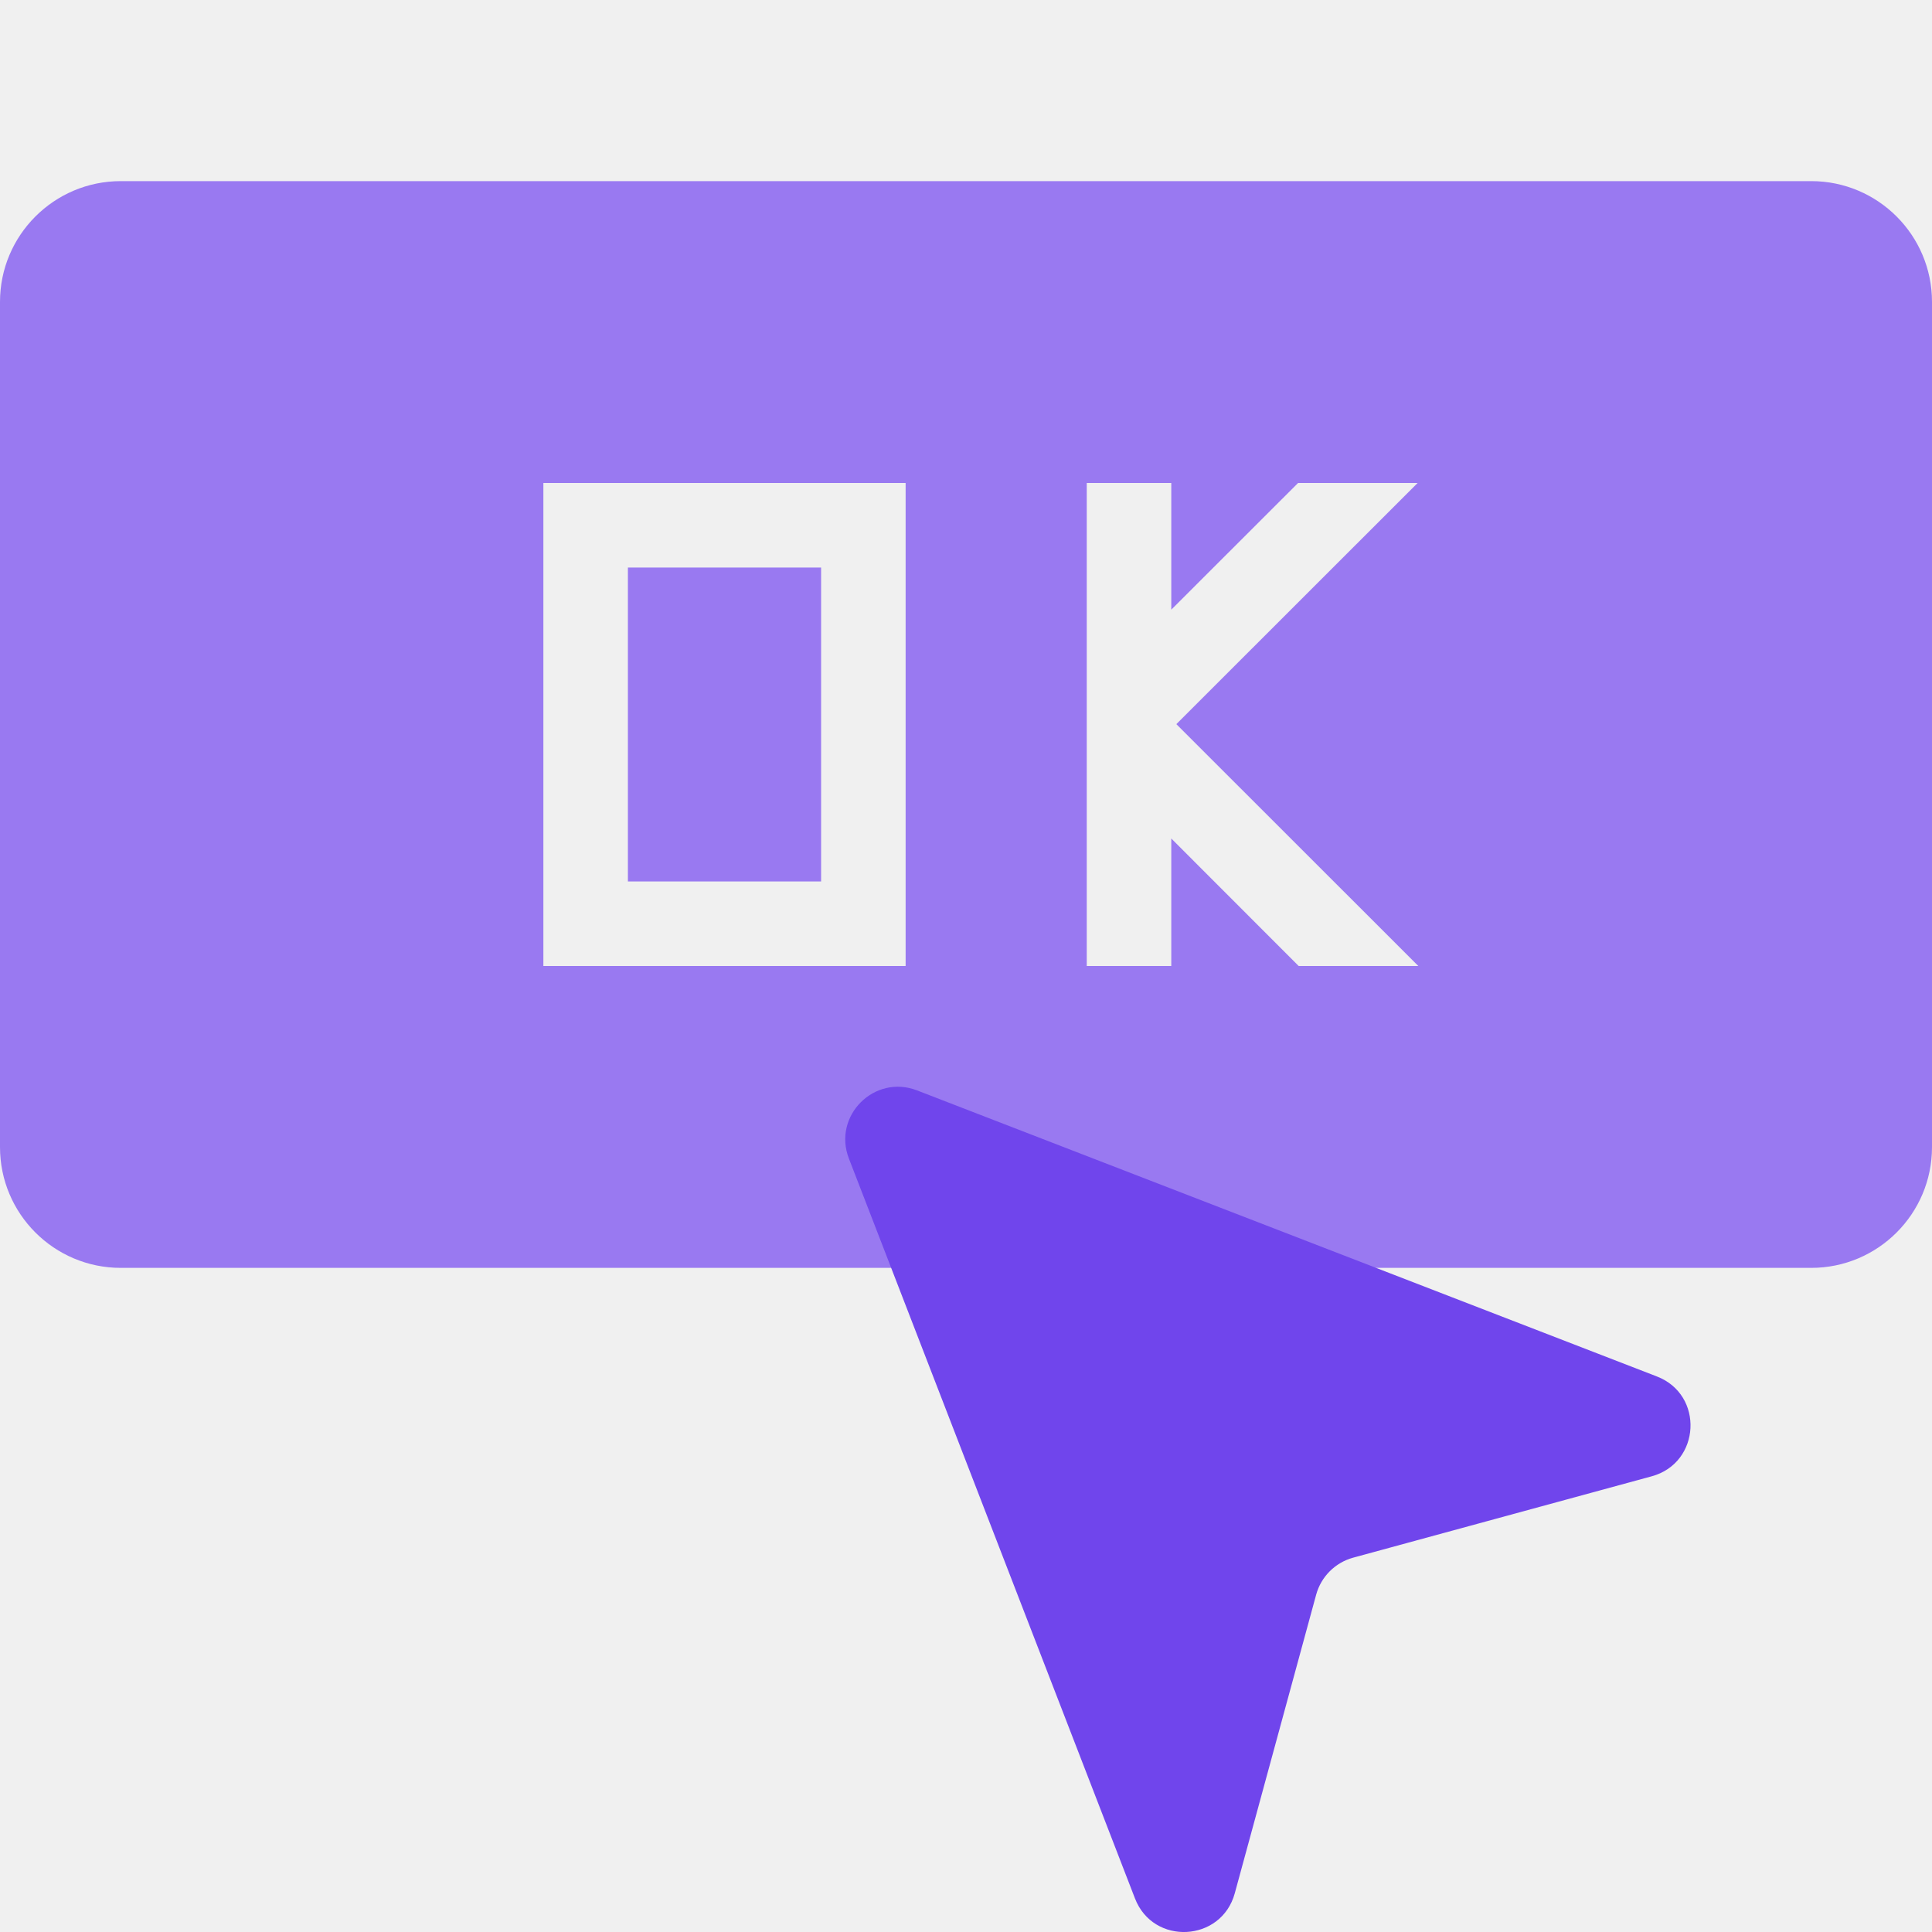
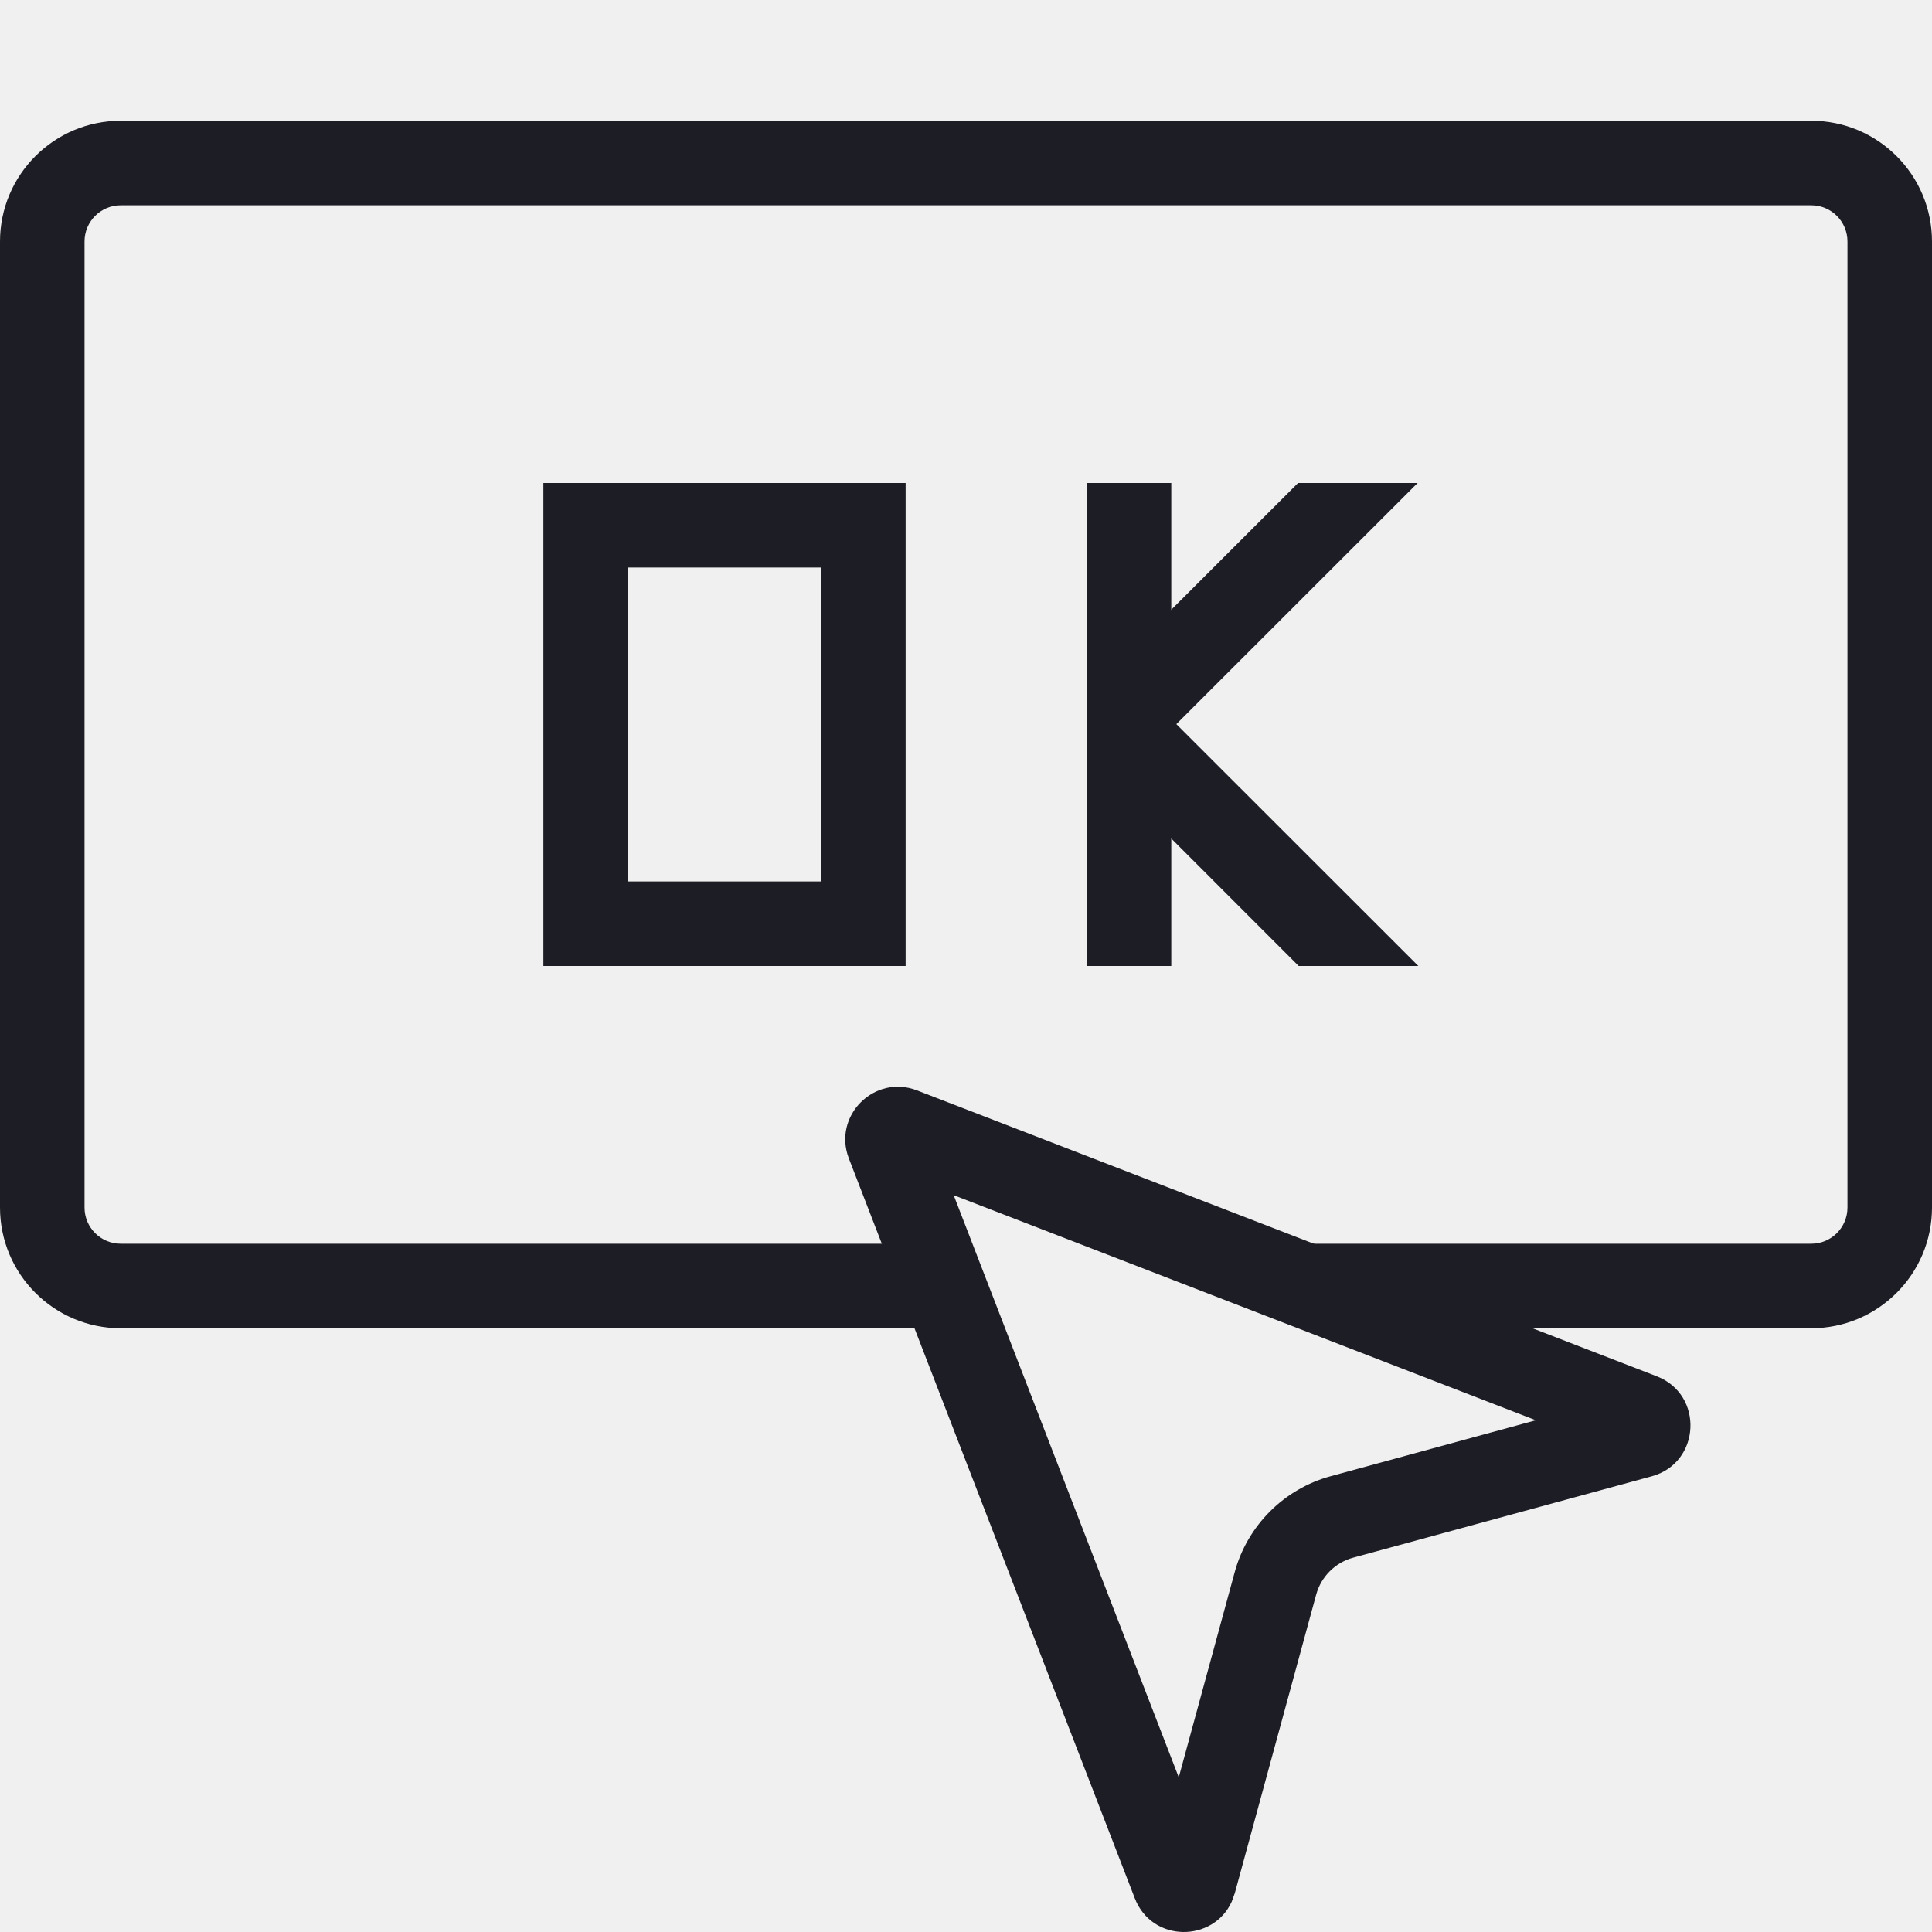
<svg xmlns="http://www.w3.org/2000/svg" width="16" height="16" viewBox="0 0 16 16" fill="none">
-   <g clip-path="url(#clip0_451_70269)">
-     <path d="M15 1.5C15.552 1.5 16 1.948 16 2.5V9.5C16 10.052 15.552 10.5 15 10.5H1C0.448 10.5 0 10.052 0 9.5V2.5C0 1.948 0.448 1.5 1 1.5H15ZM4.5 4V8H7.5V4H4.5ZM9 4V8H9.7V6.944L10.755 8H11.746L9.742 5.997L11.74 4H10.75L9.7 5.049V4H9ZM6.8 4.7V7.3H5.2V4.7H6.8Z" fill="#9979F1" />
-     <path d="M9.399 15.721C9.55 16.114 10.115 16.085 10.226 15.679L10.9 13.206C10.941 13.057 11.057 12.941 11.206 12.9L13.679 12.226C14.085 12.115 14.114 11.55 13.721 11.399L7.594 9.03C7.241 8.894 6.894 9.241 7.03 9.594L9.399 15.721Z" fill="#7045EC" />
-   </g>
-   <defs>
-     <clipPath id="clip0_451_70269">
-       <rect width="16" height="16" fill="white" />
-     </clipPath>
-   </defs>
+   <path d="M15 1C15.552 1 16 1.448 16 2V10C16 10.552 15.552 11 15 11H11.333L10.399 10.3H15C15.166 10.3 15.3 10.166 15.3 10V2C15.3 1.834 15.166 1.7 15 1.7H1C0.834 1.7 0.7 1.834 0.7 2V10C0.7 10.166 0.834 10.3 1 10.3H7.6L7.833 11H1C0.448 11 0 10.552 0 10V2C1.28852e-07 1.448 0.448 1 1 1H15Z" fill="#1D1D25" />
+   <path d="M7.03 9.594C6.894 9.241 7.241 8.894 7.594 9.03L13.721 11.398C14.113 11.55 14.085 12.115 13.679 12.226L11.206 12.9C11.057 12.941 10.941 13.057 10.9 13.206L10.226 15.679L10.2 15.75C10.046 16.087 9.541 16.089 9.398 15.721L7.03 9.594ZM9.762 14.719L10.225 13.021C10.33 12.634 10.634 12.33 11.021 12.225L12.719 11.762L7.898 9.898L9.762 14.719Z" fill="#1D1D25" />
+   <path d="M7.5 4V8H4.5V4H7.5ZM5.2 7.3H6.8V4.7H5.2V7.3Z" fill="#1D1D25" />
+   <path d="M9 4H9.7V8H9V4Z" fill="#1D1D25" />
+   <path d="M9.742 5.997L11.746 8H10.755L9 6.244L9.005 6.239L9 6.234V5.749L10.75 4H11.74L9.742 5.997Z" fill="#1D1D25" />
</svg>
